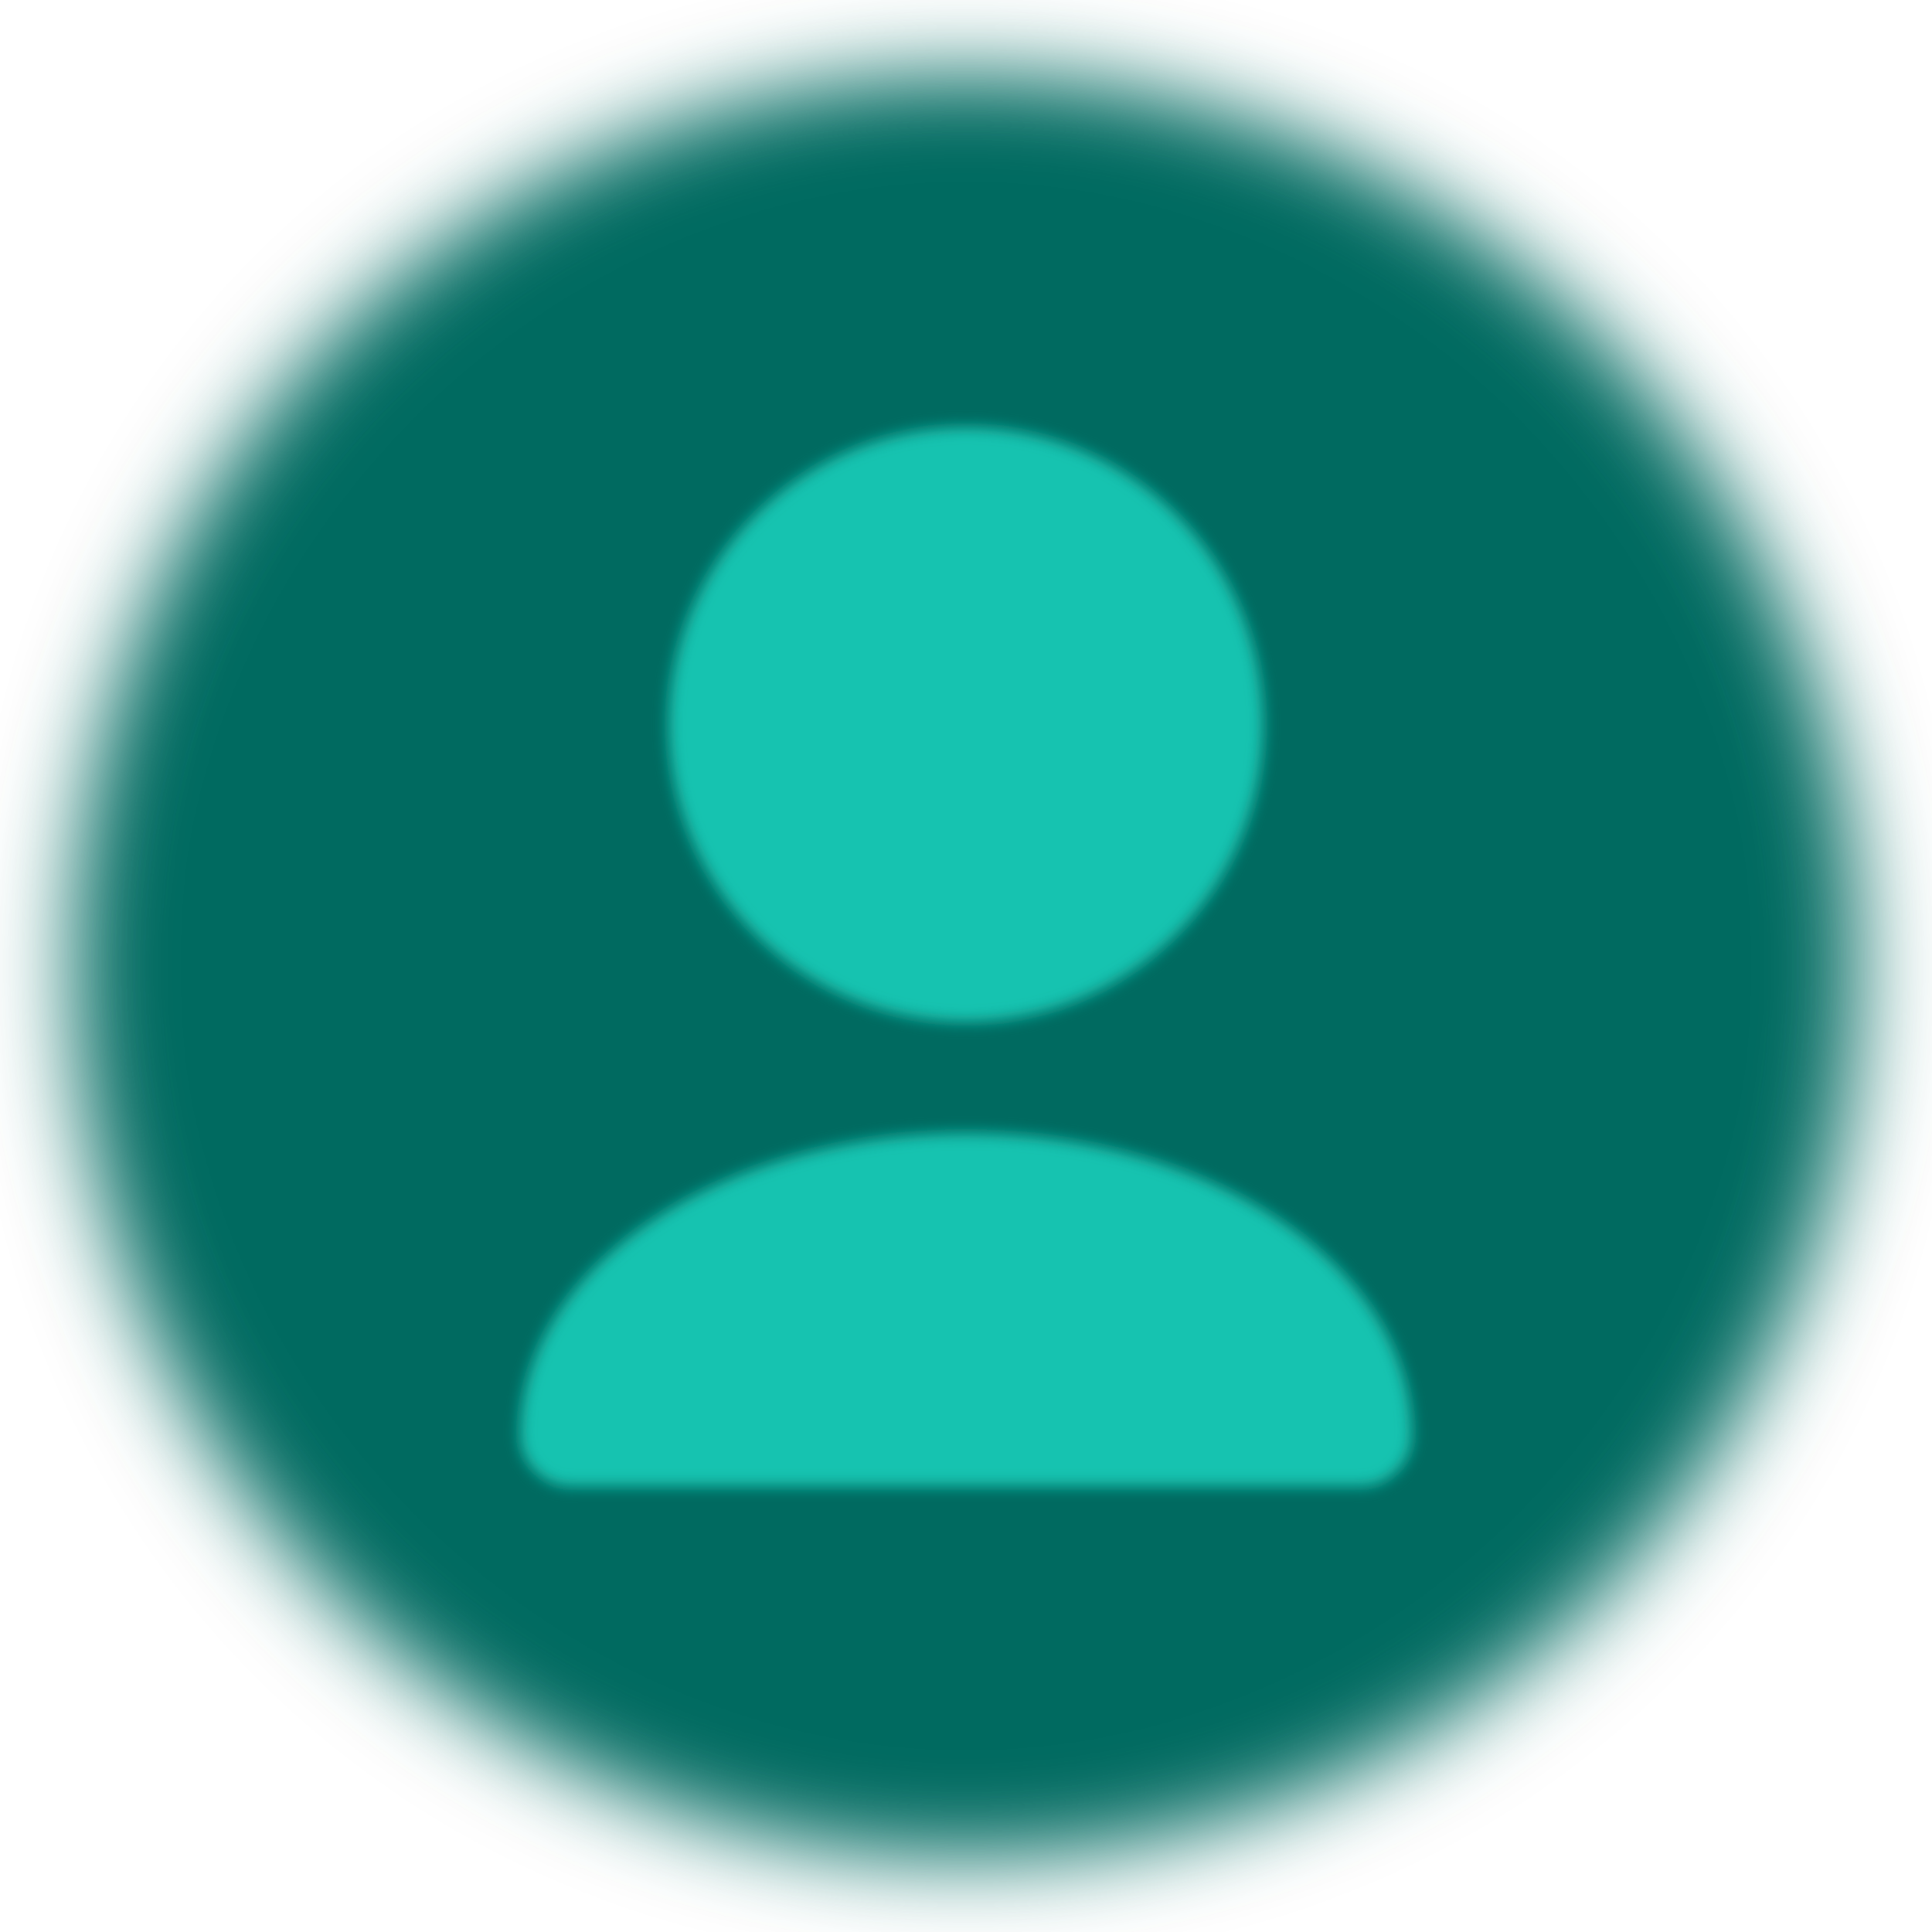
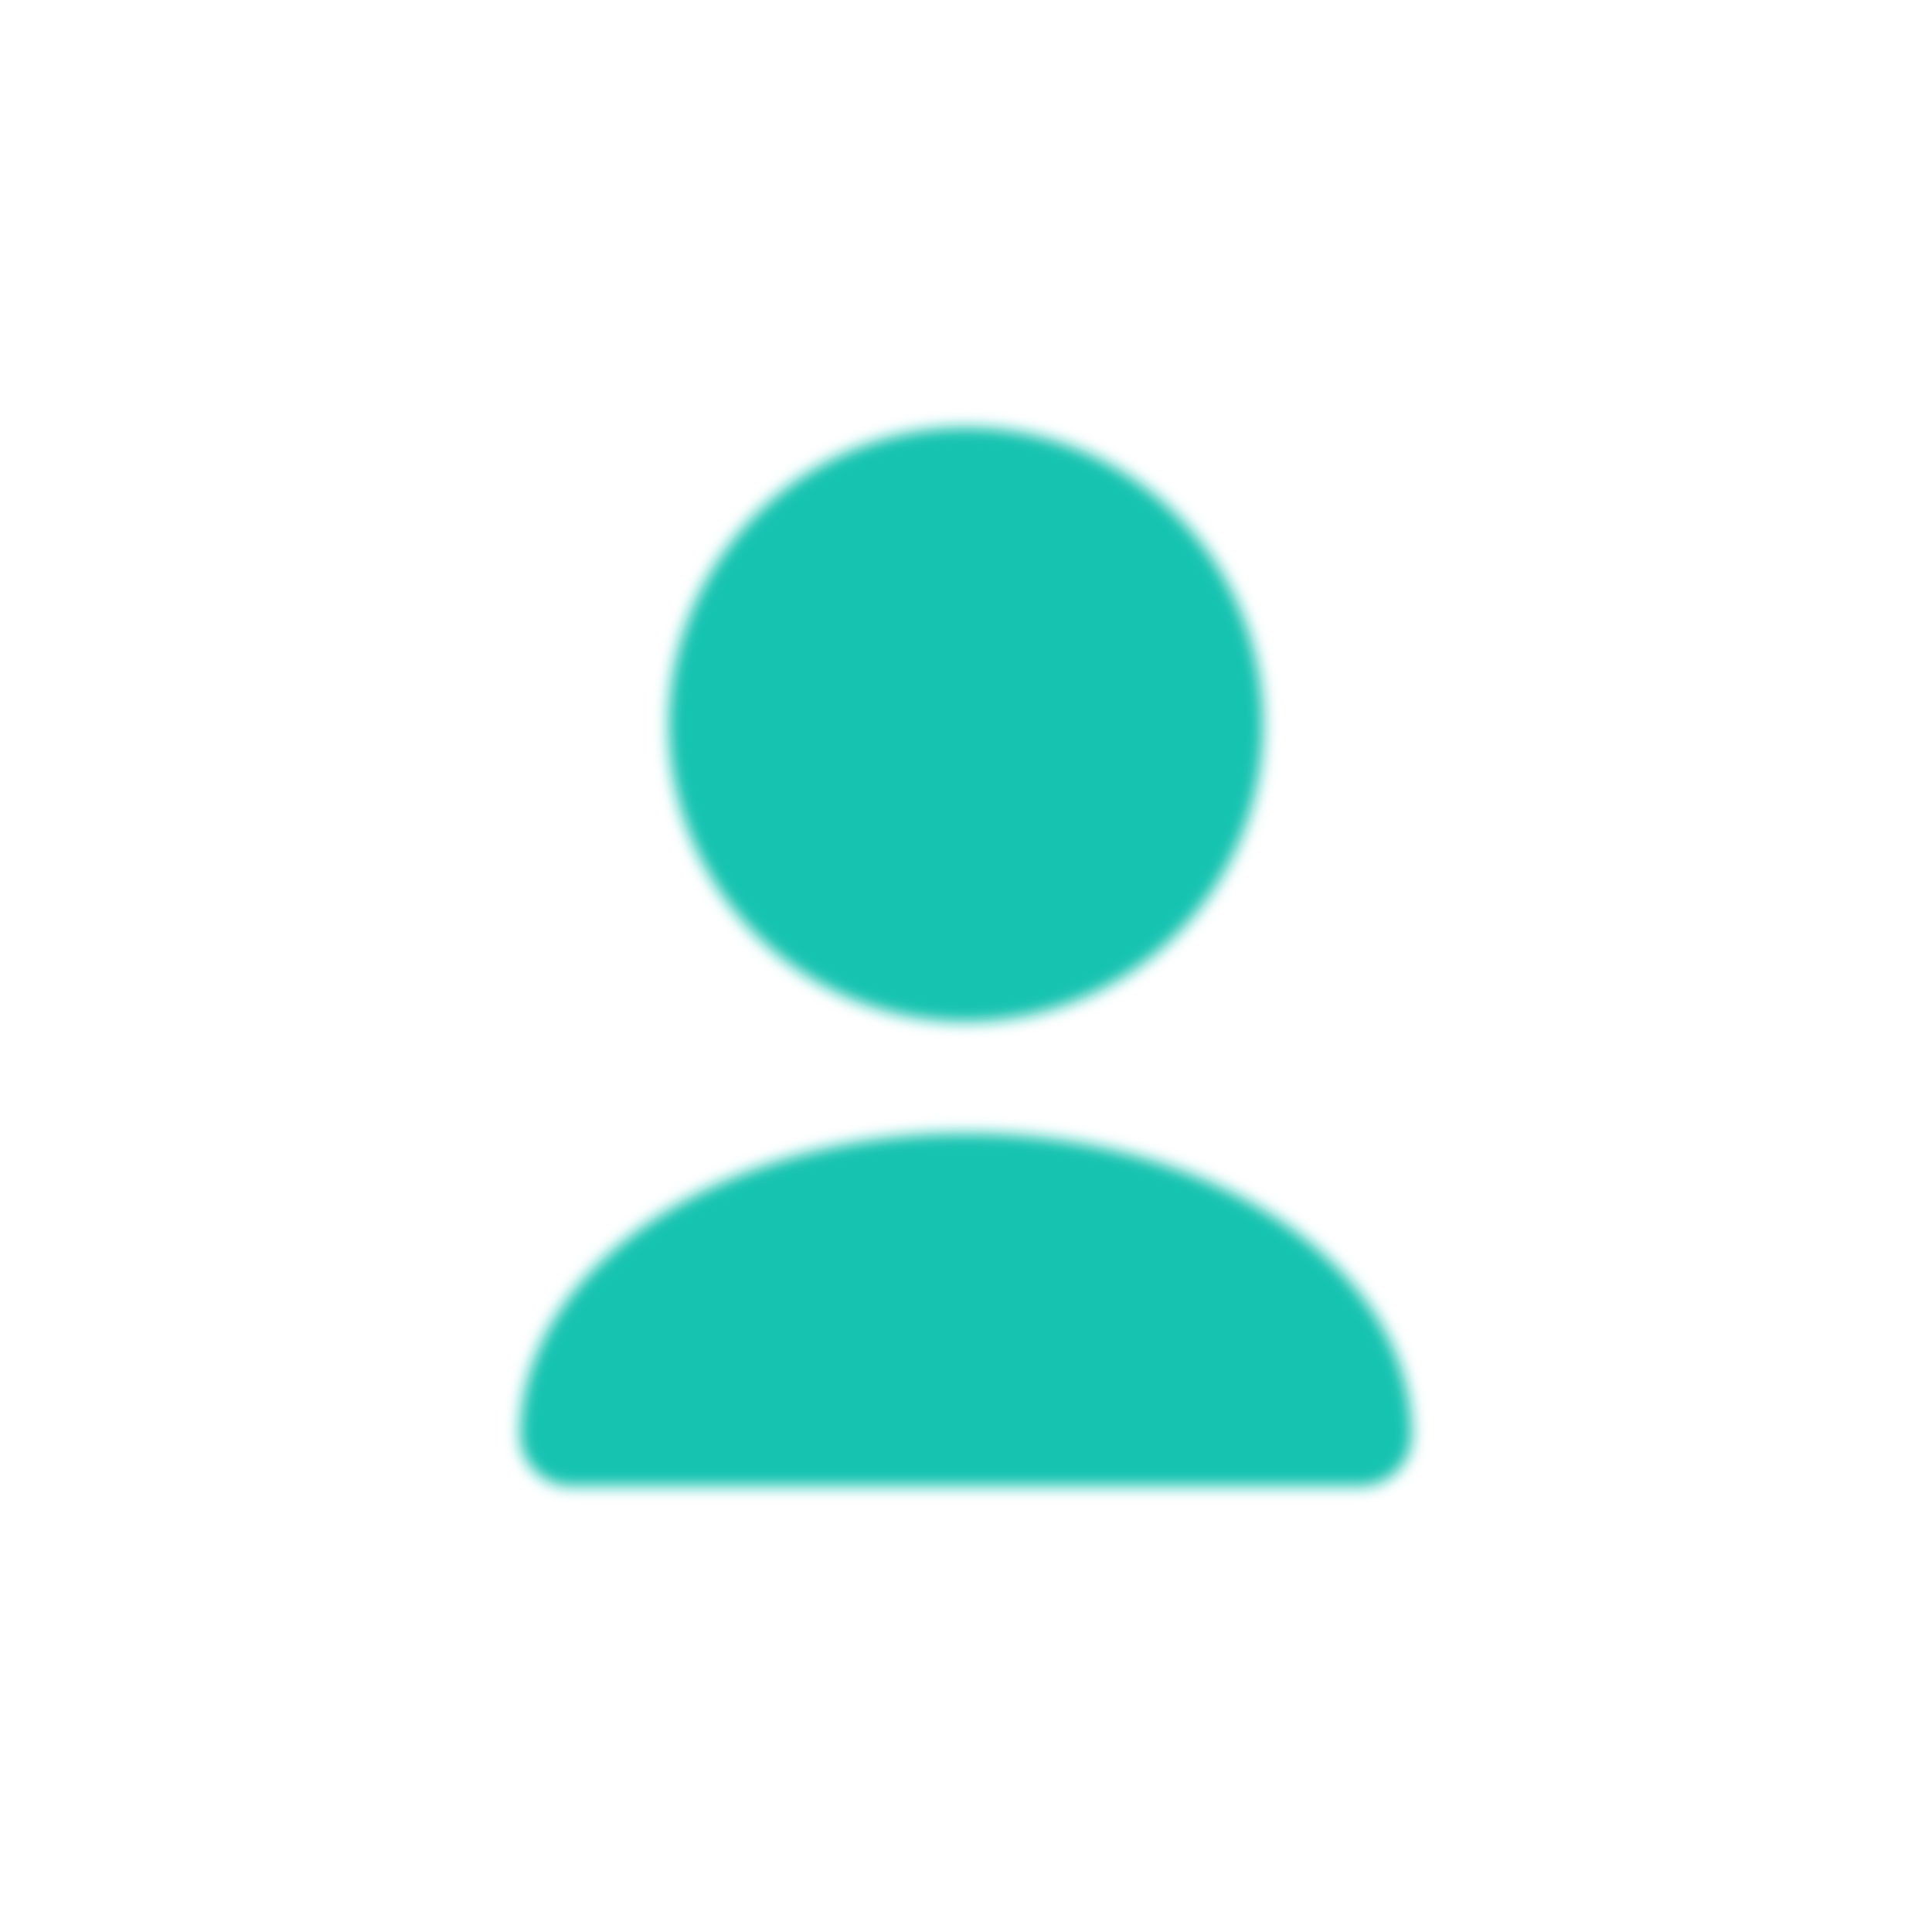
<svg xmlns="http://www.w3.org/2000/svg" width="48" height="48" viewBox="0 0 26 26" aria-label="Guest avatar">
  <defs>
    <filter id="layerBlur06" x="-400%" y="-400%" width="900%" height="900%">
      <feGaussianBlur stdDeviation="0.6" />
    </filter>
    <filter id="layerBlur01" x="-400%" y="-400%" width="900%" height="900%">
      <feGaussianBlur stdDeviation="0.1" />
    </filter>
    <linearGradient id="g" x1="0" y1="0" x2="1" y2="1">
      <stop offset="0" stop-color="#e5e7eb" />
      <stop offset="1" stop-color="#d1d5db" />
    </linearGradient>
  </defs>
-   <circle cx="13" cy="13" r="12" fill="#066b60" filter="url(#layerBlur06)" />
+   <circle cx="13" cy="13" r="12" fill="none" filter="url(#layerBlur06)" />
  <path fill="#14c3b0" filter="url(#layerBlur01)" d="M13 13.75a4 4 0 1 0-4-4 4 4 0 0 0 4 4Zm0 1.5c-3.33 0-6 1.82-6 4.06a.69.69 0 0 0 .69.69h10.62a.69.69 0 0 0 .69-.69c0-2.24-2.67-4.06-6-4.06Z" />
</svg>
